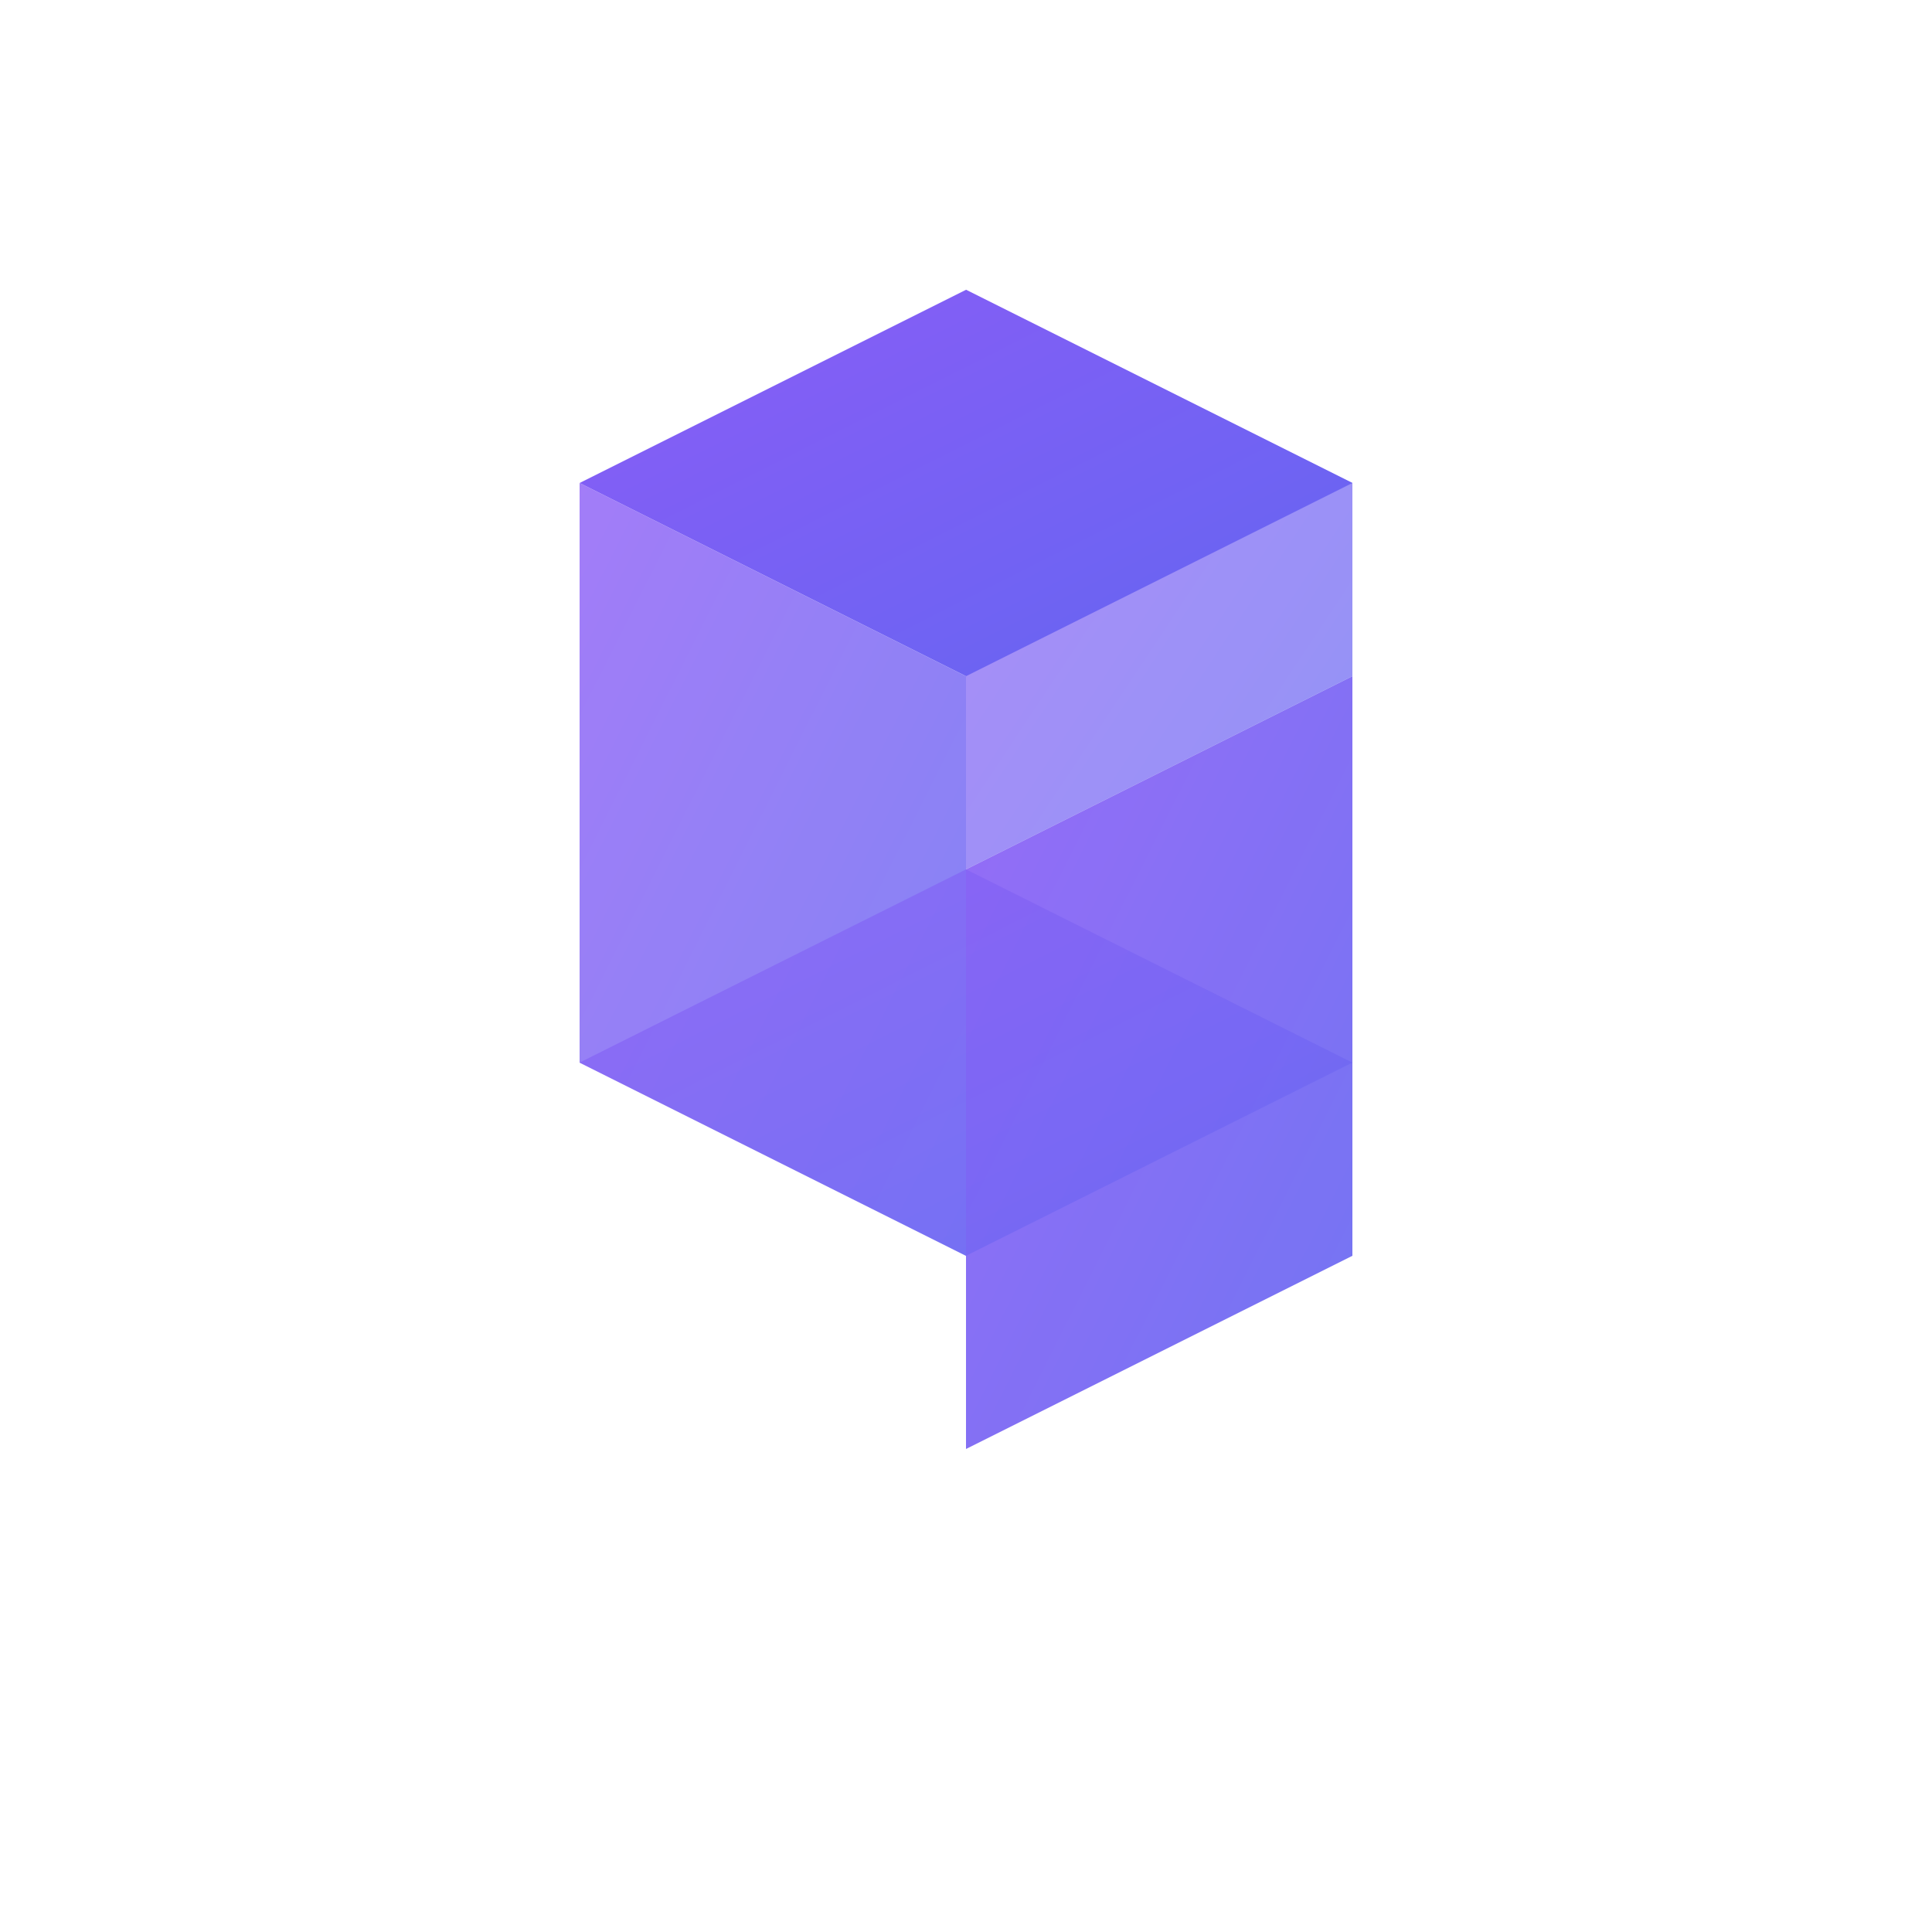
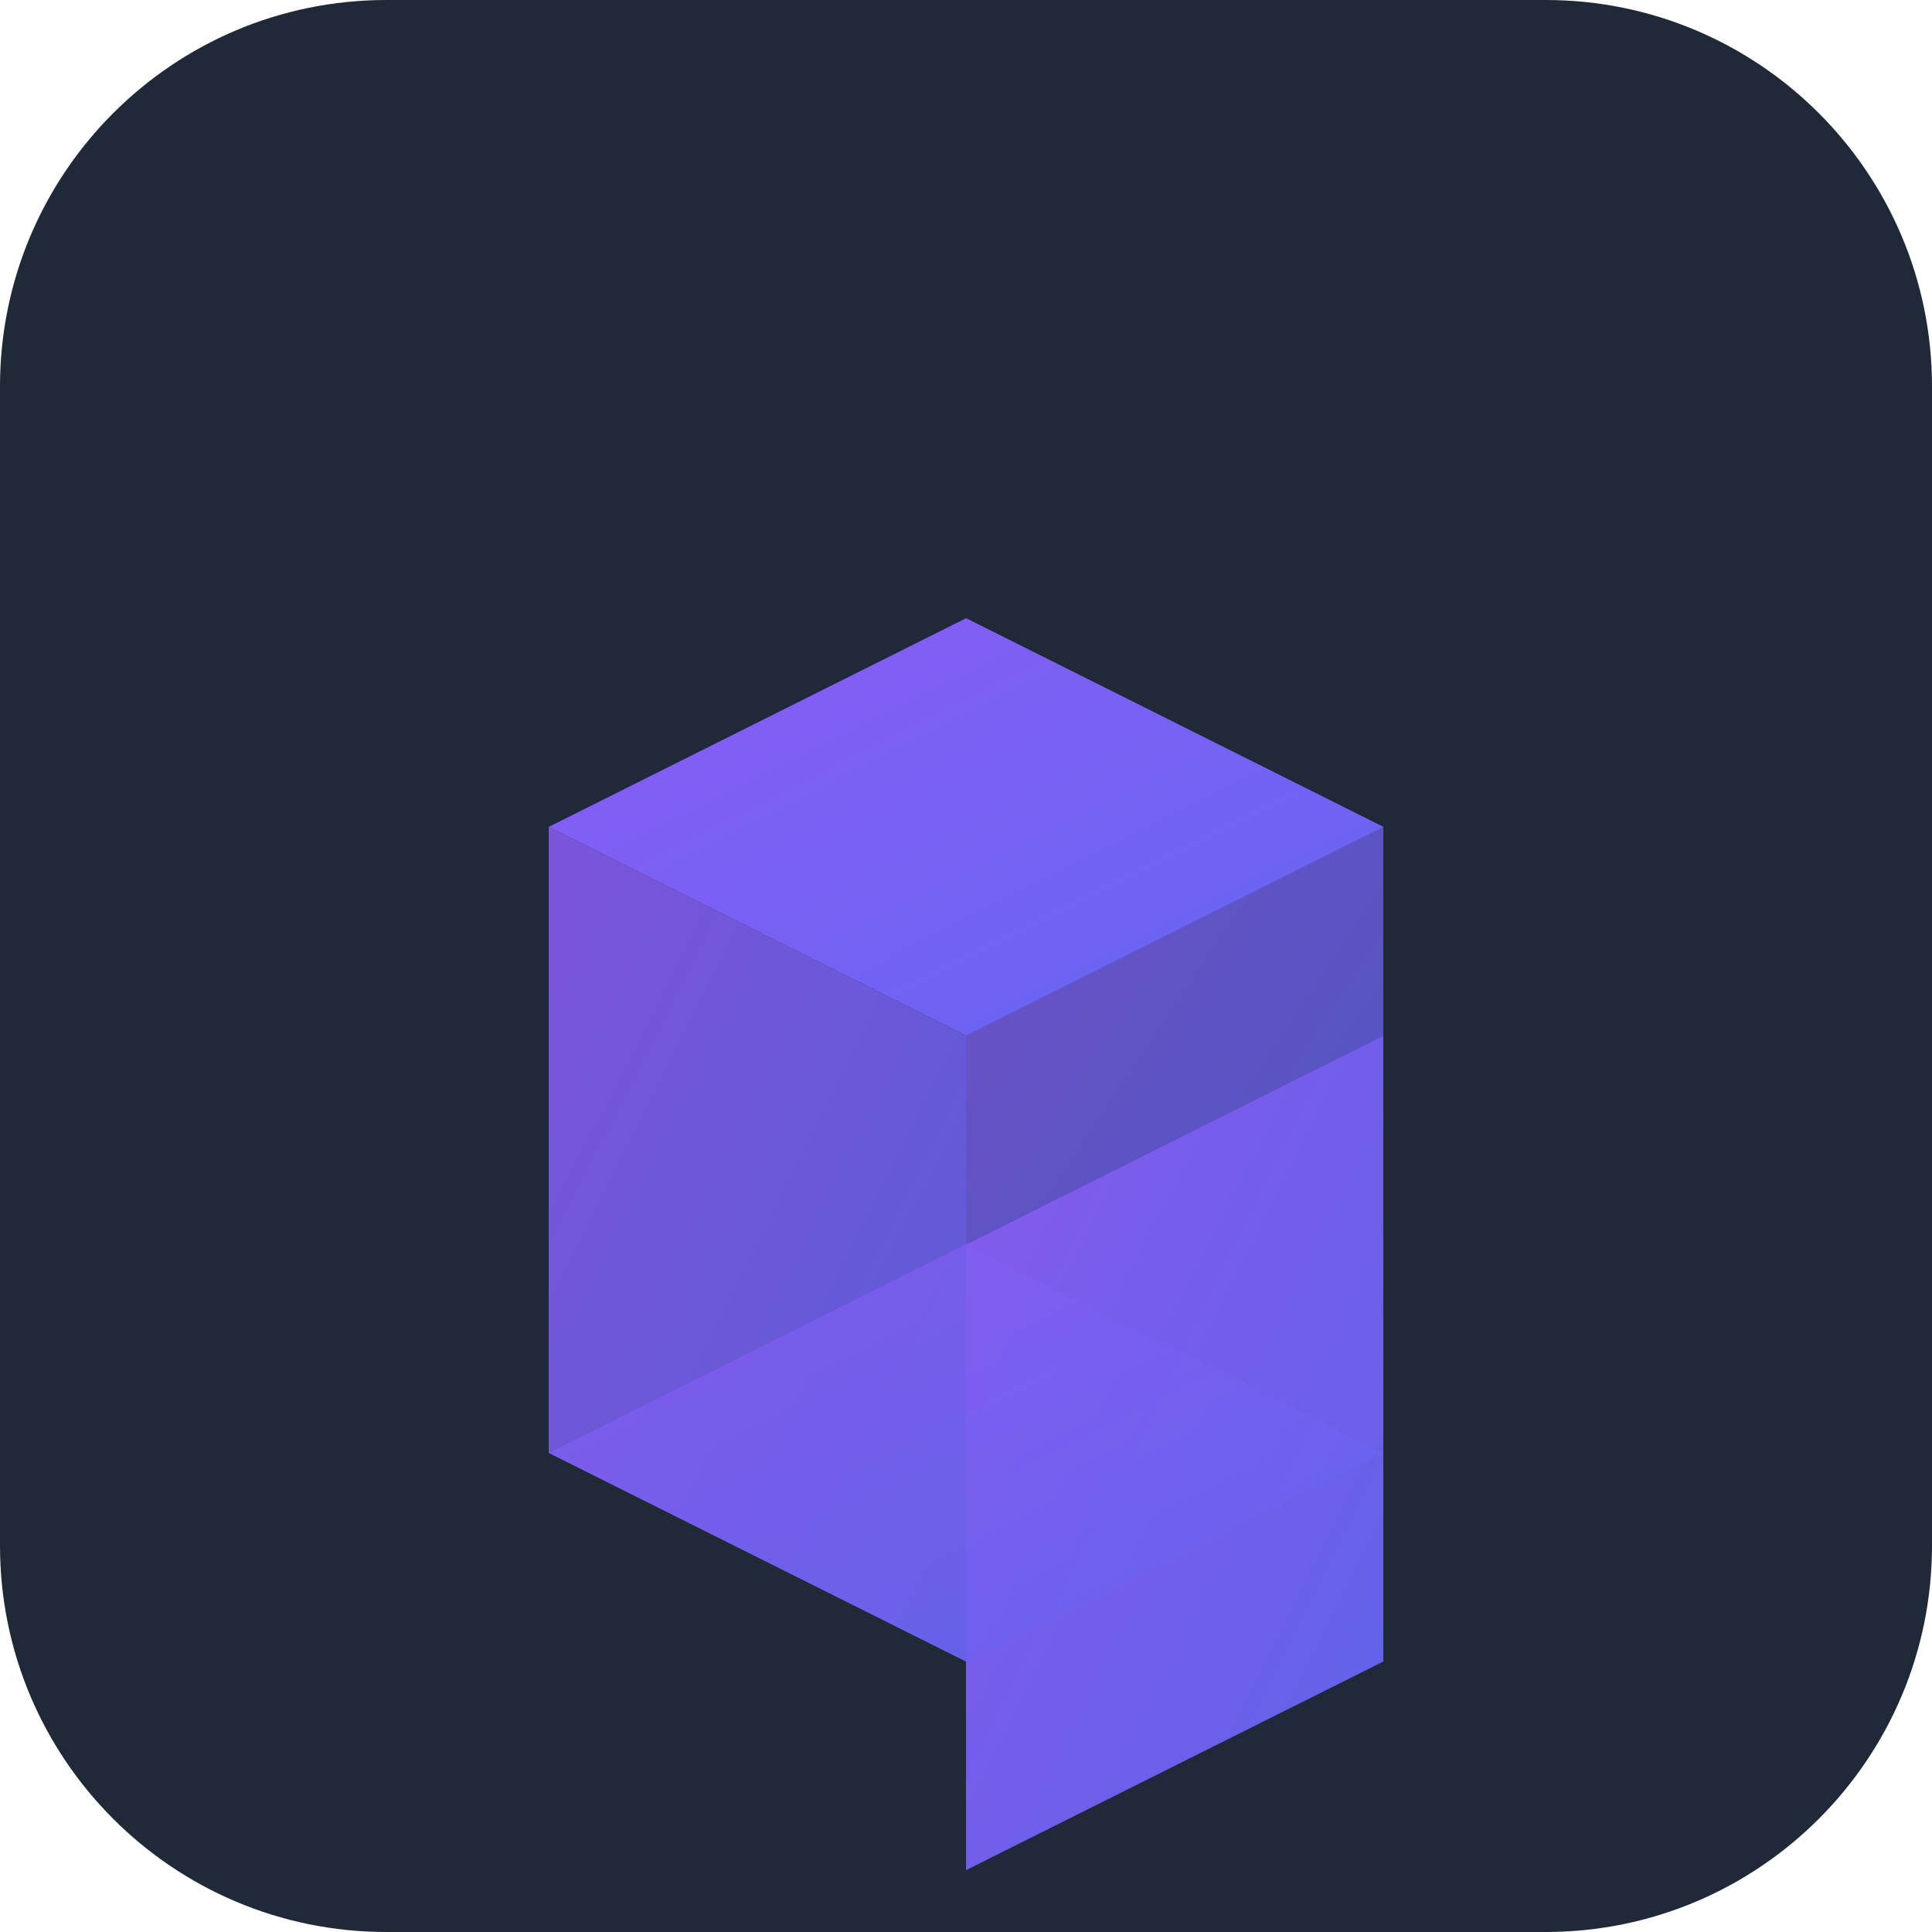
<svg xmlns="http://www.w3.org/2000/svg" viewBox="0 0 100 100">
  <defs>
    <linearGradient id="grad" x1="0%" y1="0%" x2="100%" y2="100%">
      <stop offset="0%" style="stop-color:#8B5CF6;stop-opacity:1" />
      <stop offset="100%" style="stop-color:#6366F1;stop-opacity:1" />
    </linearGradient>
  </defs>
-   <g transform="translate(50, 30)">
-     <path d="M 0,15 L 20,5 L 20,35 L 0,45 Z" fill="url(#grad)" opacity="0.9" />
-     <path d="M 20,5 L 0,15 L 0,-15 L 20,-5 Z" fill="url(#grad)" opacity="0.7" />
-     <path d="M 0,-15 L 20,-5 L 0,5 L -20,-5 Z" fill="url(#grad)" />
-     <path d="M -20,-5 L 0,5 L 0,35 L -20,25 Z" fill="url(#grad)" opacity="0.8" />
-     <path d="M -20,25 L 0,35 L 20,25 L 0,15 Z" fill="url(#grad)" opacity="0.6" />
+   <rect width="100" height="100" fill="#1F2937" rx="20" />
+   <g transform="translate(50, 50) scale(1.8)">
+     <path d="M 0,8 L 12,2 L 12,20 L 0,26 Z" fill="url(#grad)" opacity="0.95" />
+     <path d="M 12,2 L 0,8 L 0,-10 L 12,-4 Z" fill="url(#grad)" opacity="0.75" />
+     <path d="M 0,-10 L 12,-4 L 0,2 L -12,-4 Z" fill="url(#grad)" />
+     <path d="M -12,-4 L 0,2 L 0,20 L -12,14 Z" fill="url(#grad)" opacity="0.85" />
+     <path d="M -12,14 L 0,20 L 12,14 L 0,8 Z" fill="url(#grad)" opacity="0.65" />
  </g>
</svg>
